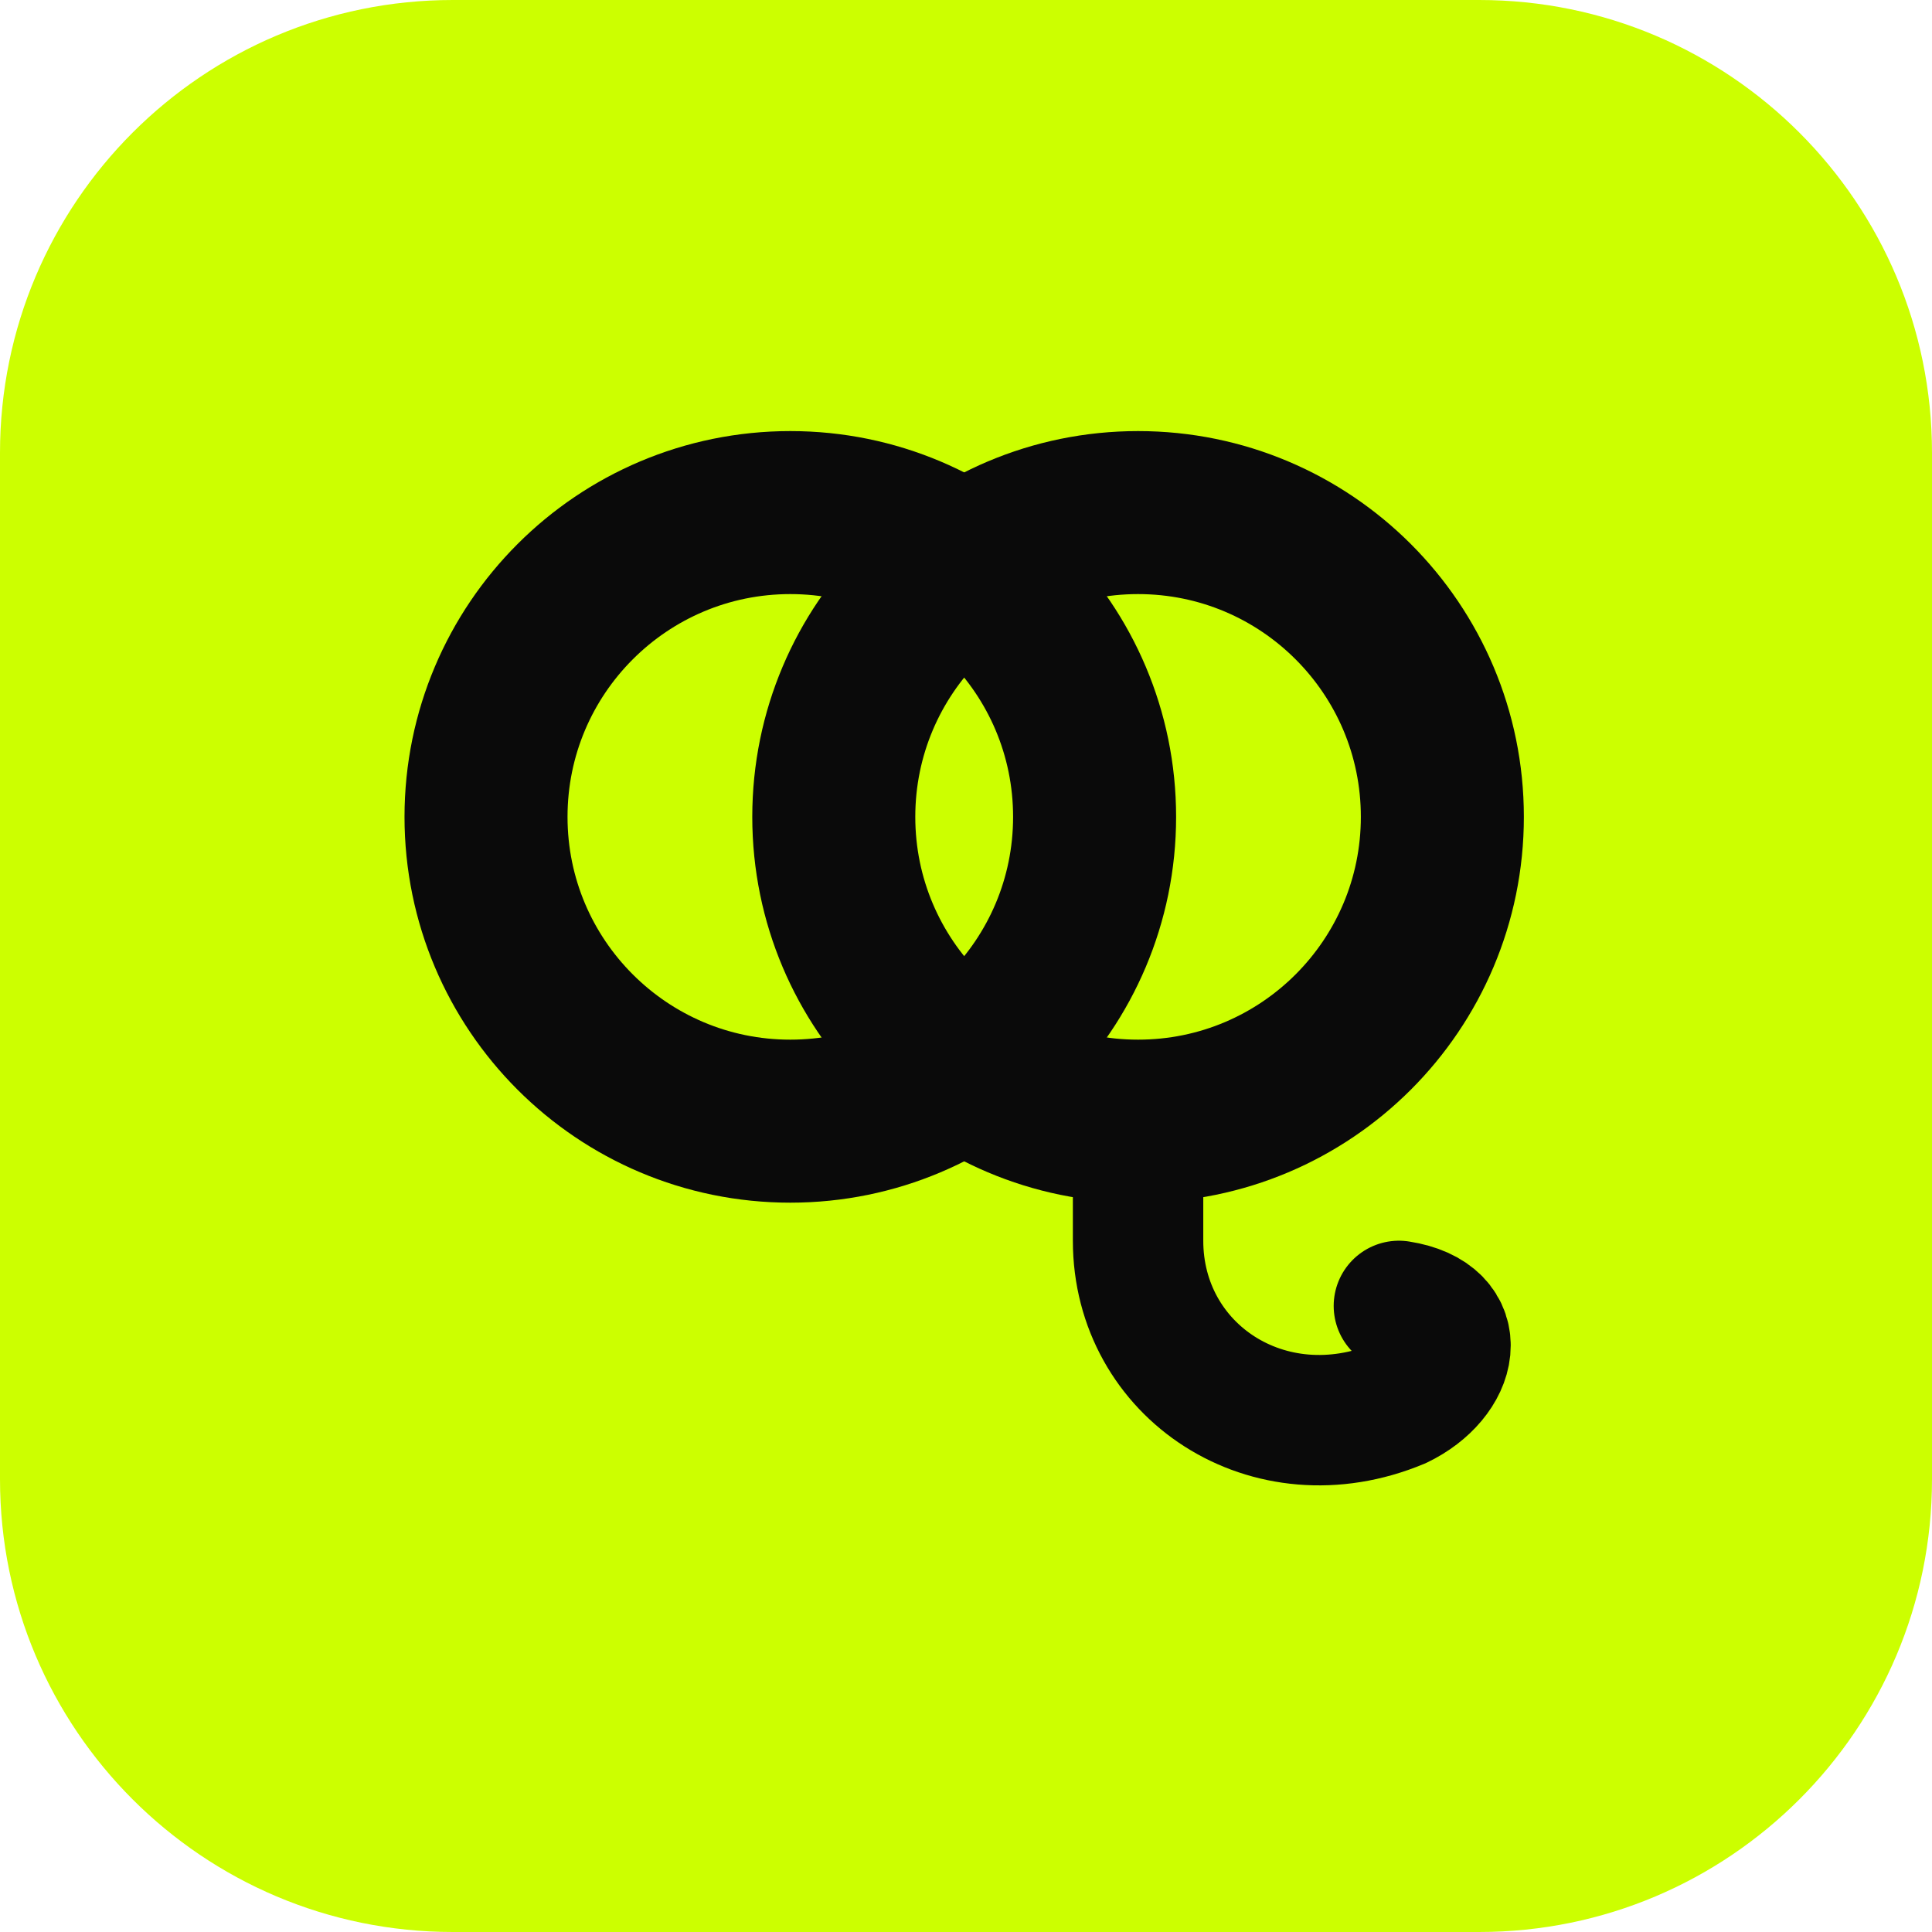
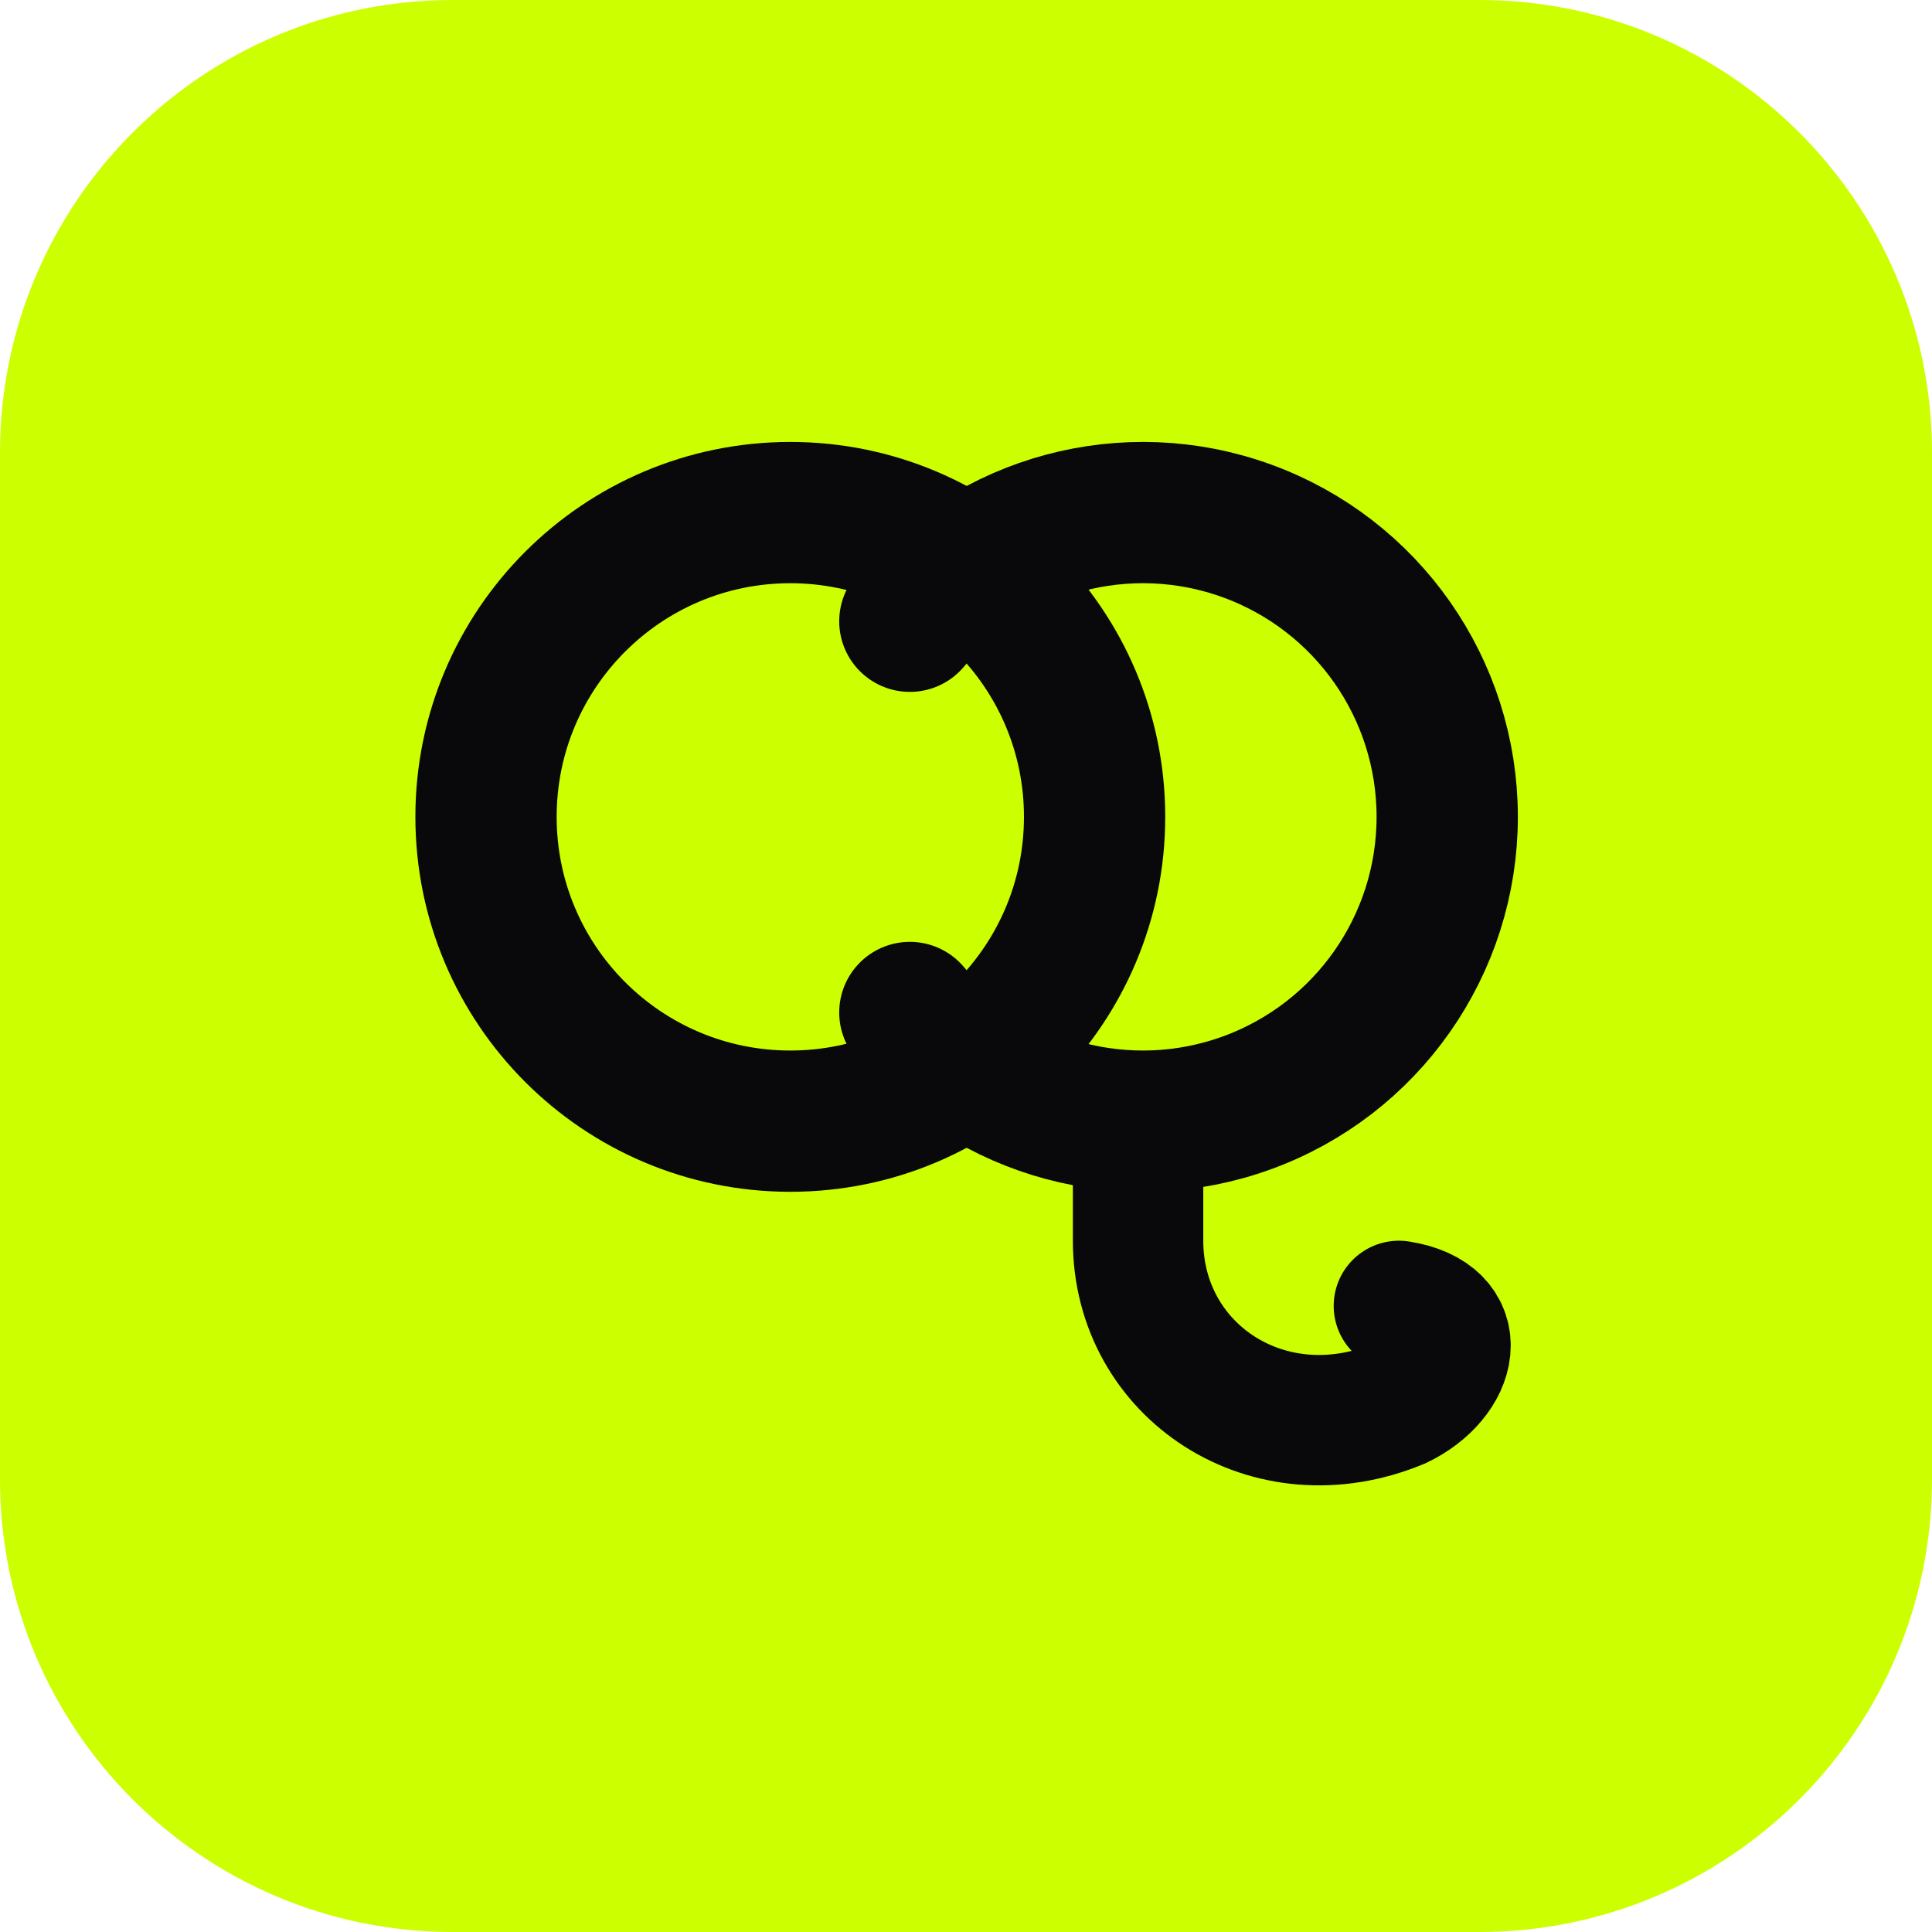
<svg xmlns="http://www.w3.org/2000/svg" viewBox="0 0 64 64" role="img" aria-label="OctoPair">
  <rect width="64" height="64" rx="15" fill="#ccff00" />
-   <g transform="translate(8.9 6.9) scale(.72)" fill="none" stroke="#0a0a0a" stroke-width="7.5" stroke-linecap="round" stroke-linejoin="round">
+   <g transform="translate(8.9 6.9) scale(.72)" fill="none" stroke="#09090b" stroke-width="6.5" stroke-linecap="round" stroke-linejoin="round">
    <circle cx="24" cy="28" r="14" />
-     <circle cx="40" cy="28" r="14" />
+     <path d="M 29.5 19 A 14 14 0 1 1 29.5 37" />
    <path d="M 40 42 v 5.5 c 0 6 6 10 12 7.5 c 2.5 -1.2 3.2 -4 0 -4.5" stroke-width="6" />
  </g>
</svg>
